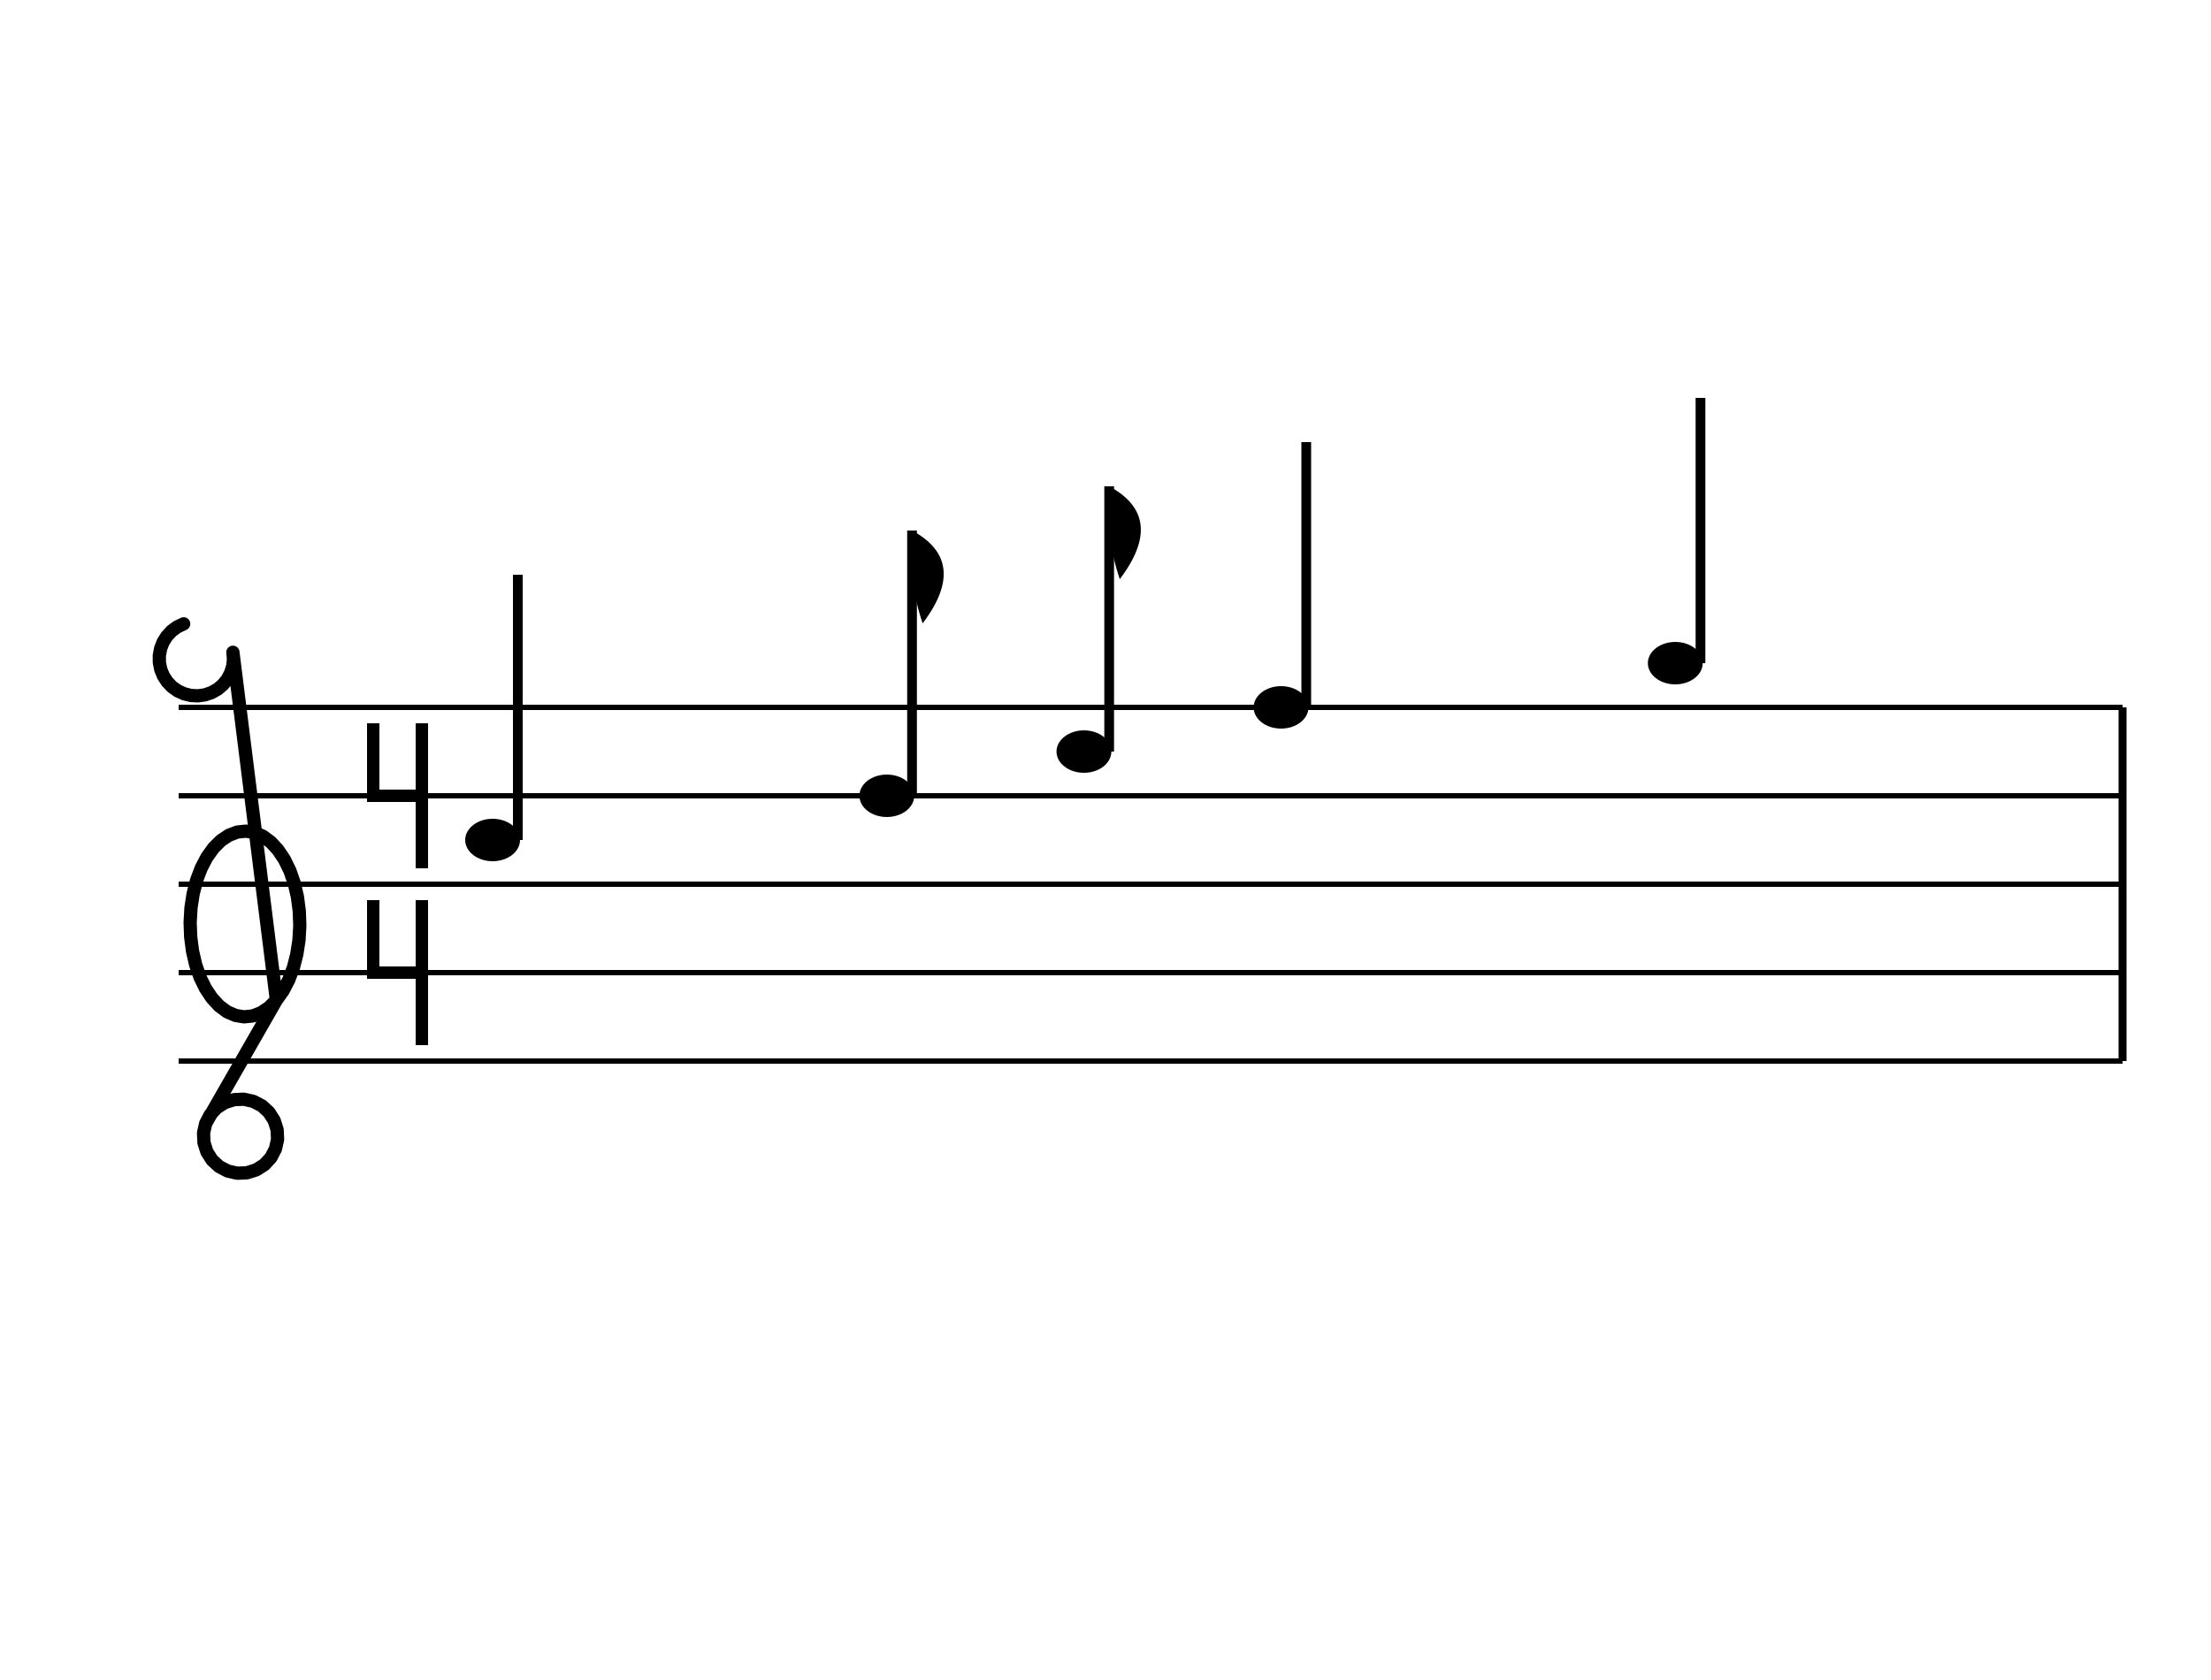
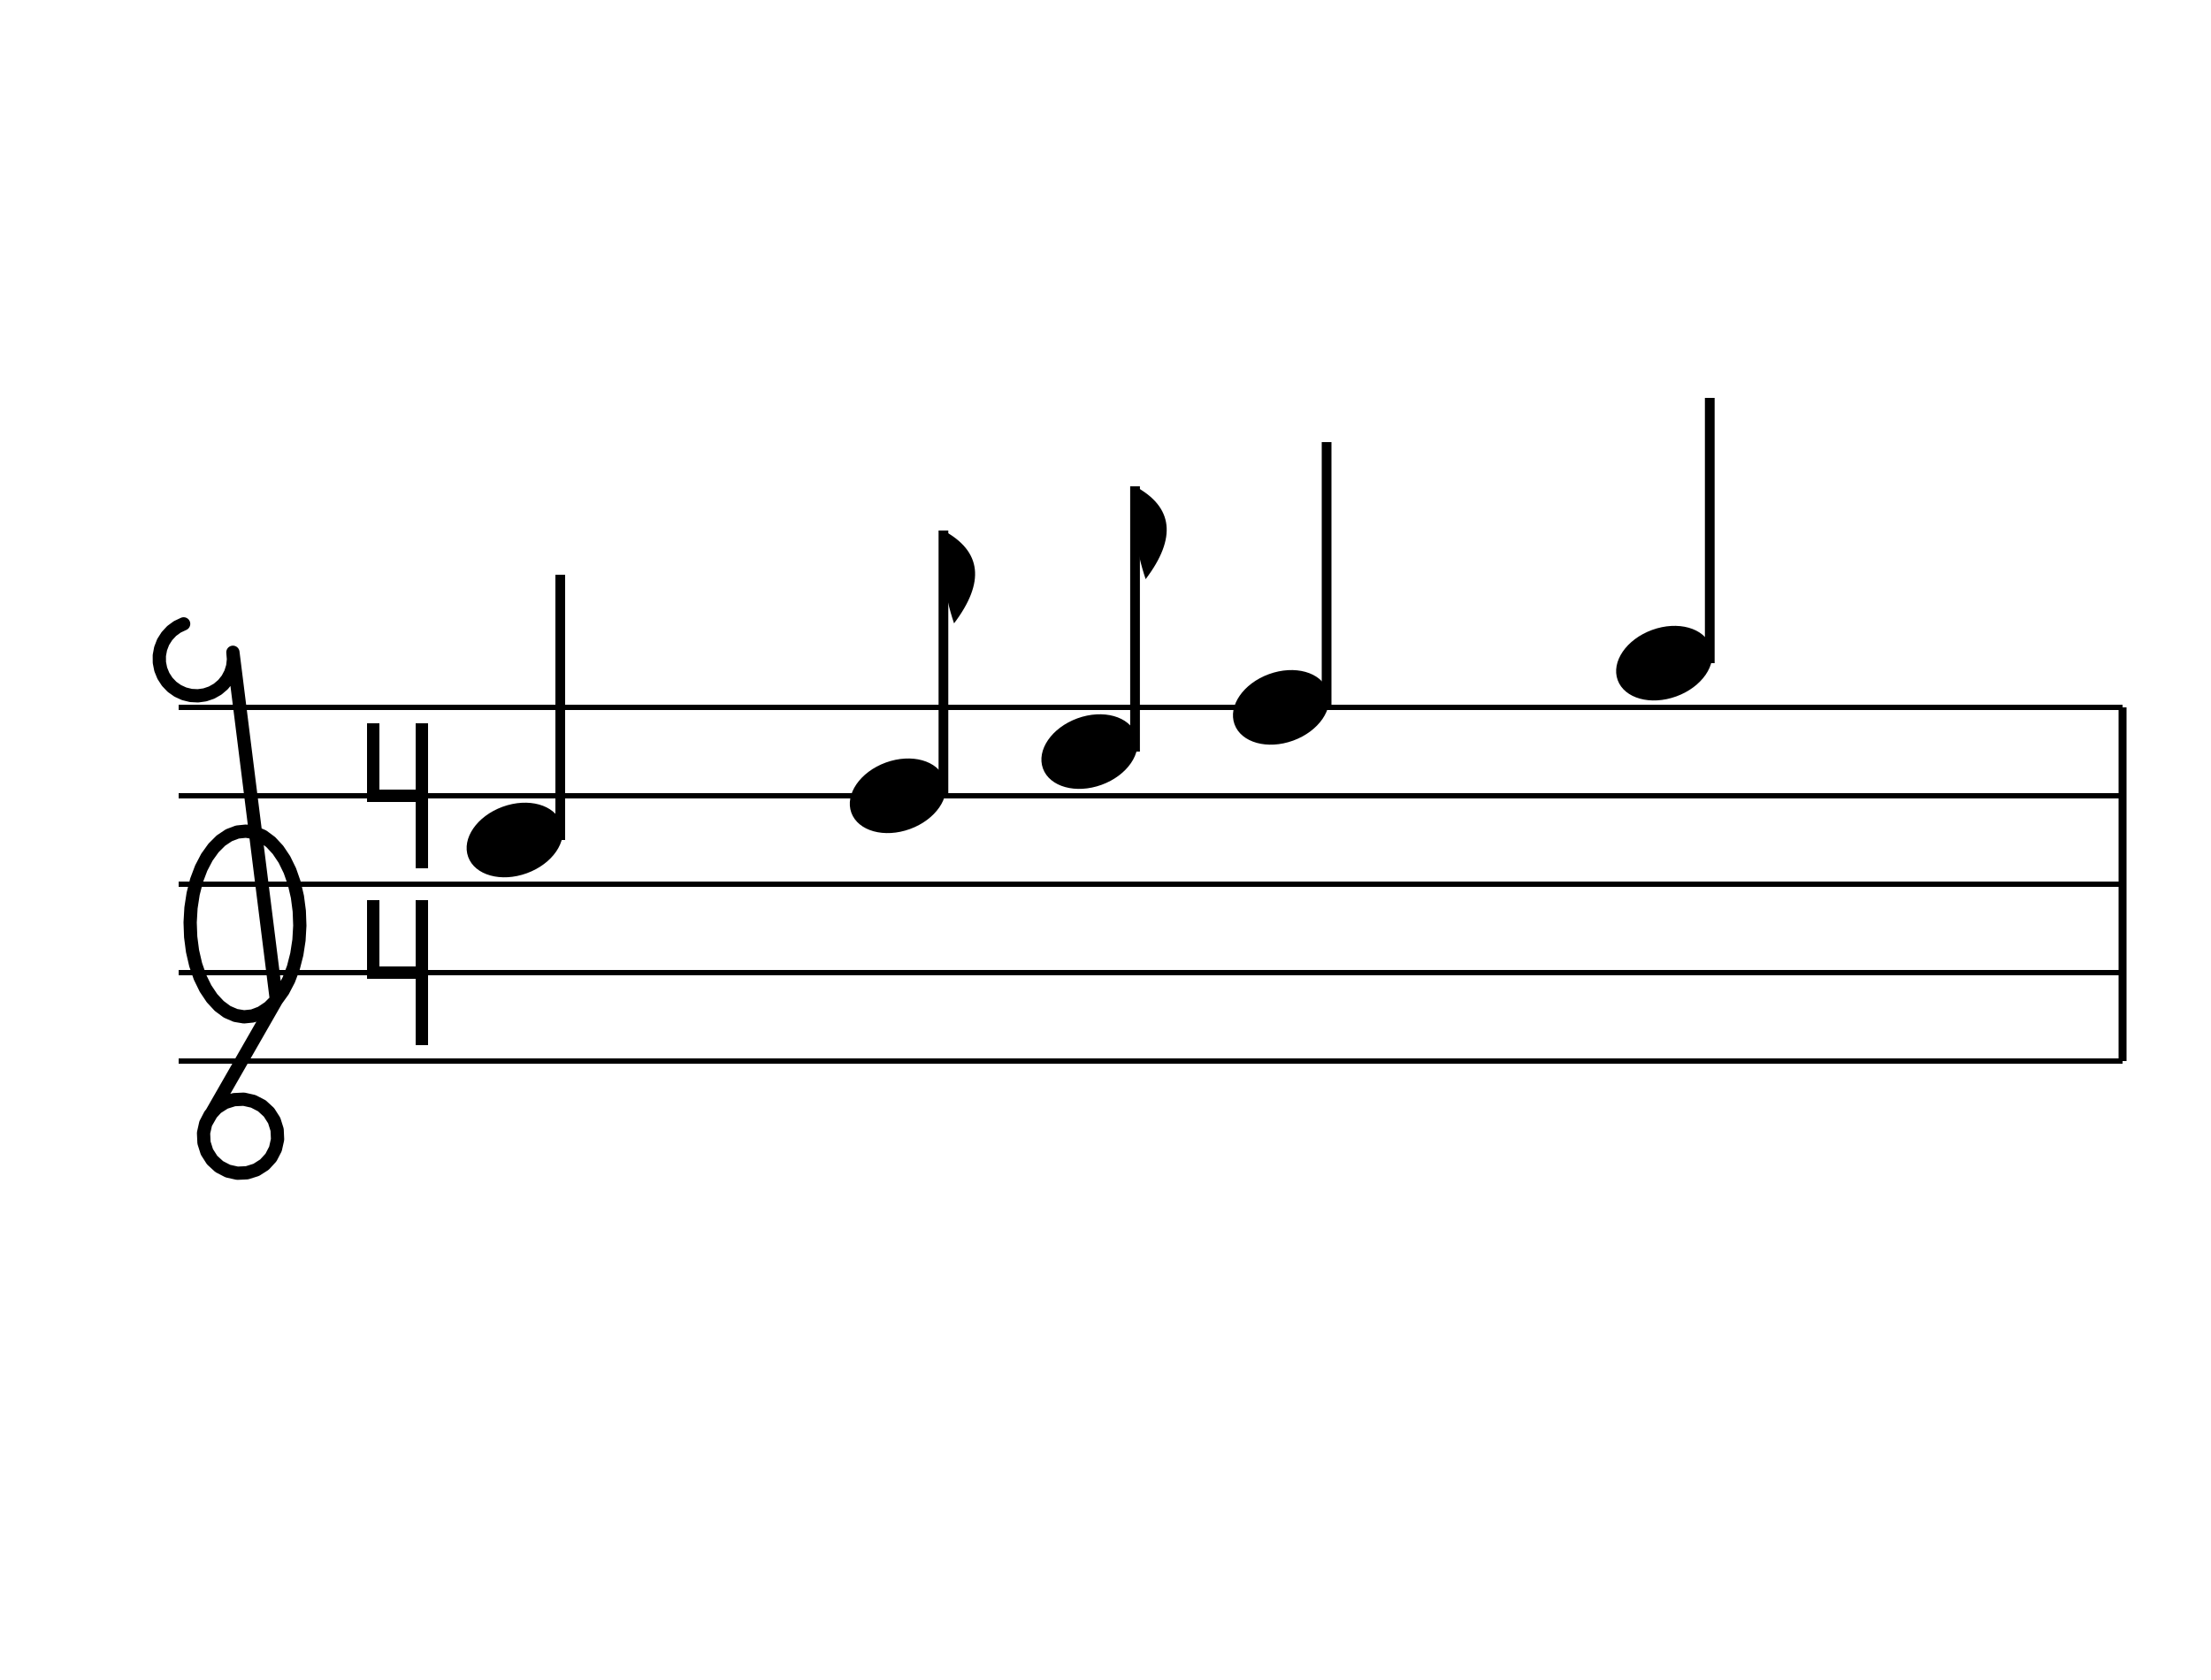
<svg xmlns="http://www.w3.org/2000/svg" width="500.00" height="380.00" viewBox="0 0 500.00 380.00" role="img">
  <g class="acorde-score">
    <g class="acorde-staff">
      <line class="acorde-staff-line" x1="40.40" y1="240.00" x2="480.00" y2="240.00" stroke="black" stroke-width="1.20" />
      <line class="acorde-staff-line" x1="40.40" y1="220.00" x2="480.00" y2="220.00" stroke="black" stroke-width="1.20" />
      <line class="acorde-staff-line" x1="40.40" y1="200.00" x2="480.00" y2="200.00" stroke="black" stroke-width="1.20" />
      <line class="acorde-staff-line" x1="40.40" y1="180.00" x2="480.00" y2="180.00" stroke="black" stroke-width="1.20" />
      <line class="acorde-staff-line" x1="40.40" y1="160.00" x2="480.00" y2="160.00" stroke="black" stroke-width="1.20" />
    </g>
    <path class="acorde-clef acorde-clef-treble" d="M 46.51,254.13 L 47.52,252.18 L 49.00,250.57 L 50.85,249.39 L 52.94,248.73 L 55.13,248.63 L 57.27,249.11 L 59.22,250.12 L 60.83,251.60 L 62.01,253.45 L 62.67,255.54 L 62.77,257.73 L 62.29,259.87 L 61.28,261.82 L 59.80,263.43 L 57.95,264.61 L 55.86,265.27 L 53.67,265.37 L 51.53,264.89 L 49.58,263.88 L 47.97,262.40 L 46.79,260.55 L 46.13,258.46 L 46.03,256.27 L 46.51,254.13 L 62.51,226.20 L 64.01,224.11 L 65.30,221.64 L 66.35,218.86 L 67.12,215.84 L 67.61,212.65 L 67.80,209.37 L 67.68,206.08 L 67.26,202.86 L 66.55,199.79 L 65.56,196.95 L 64.32,194.41 L 62.86,192.23 L 61.22,190.46 L 59.44,189.14 L 57.55,188.32 L 55.62,188.00 L 53.67,188.20 L 51.77,188.92 L 49.96,190.13 L 48.29,191.80 L 46.79,193.89 L 45.50,196.36 L 44.45,199.14 L 43.68,202.16 L 43.19,205.35 L 43.00,208.63 L 43.12,211.92 L 43.54,215.14 L 44.25,218.21 L 45.24,221.05 L 46.48,223.59 L 47.94,225.77 L 49.58,227.54 L 51.36,228.86 L 53.25,229.68 L 55.18,230.00 L 57.13,229.80 L 59.03,229.08 L 60.84,227.87 L 62.51,226.20 L 52.67,147.54 L 52.80,149.12 L 52.63,150.70 L 52.16,152.21 L 51.42,153.62 L 50.43,154.85 L 49.22,155.88 L 47.84,156.66 L 46.34,157.17 L 44.77,157.39 L 43.18,157.31 L 41.64,156.93 L 40.20,156.27 L 38.91,155.36 L 37.81,154.21 L 36.95,152.88 L 36.35,151.41 L 36.04,149.85 L 36.03,148.27 L 36.32,146.71 L 36.89,145.23 L 37.74,143.89 L 38.82,142.72 L 40.09,141.79 L 41.53,141.11" fill="none" stroke="black" stroke-width="3.00" stroke-linecap="round" stroke-linejoin="round" />
    <g class="acorde-time-sig">
      <line x1="95.40" y1="165.00" x2="95.40" y2="180.00" stroke="black" stroke-width="2.80" stroke-linecap="square" />
      <line x1="95.40" y1="180.00" x2="95.40" y2="195.00" stroke="black" stroke-width="2.80" stroke-linecap="square" />
      <line x1="84.40" y1="165.00" x2="84.40" y2="180.00" stroke="black" stroke-width="2.80" stroke-linecap="square" />
      <line x1="84.40" y1="180.00" x2="95.40" y2="180.00" stroke="black" stroke-width="2.80" stroke-linecap="square" />
      <line x1="95.40" y1="205.00" x2="95.40" y2="220.00" stroke="black" stroke-width="2.80" stroke-linecap="square" />
      <line x1="95.40" y1="220.00" x2="95.40" y2="235.00" stroke="black" stroke-width="2.80" stroke-linecap="square" />
      <line x1="84.40" y1="205.00" x2="84.40" y2="220.00" stroke="black" stroke-width="2.80" stroke-linecap="square" />
      <line x1="84.40" y1="220.00" x2="95.40" y2="220.00" stroke="black" stroke-width="2.80" stroke-linecap="square" />
    </g>
    <g class="acorde-measure">
      <g class="acorde-note">
-         <ellipse class="acorde-notehead" cx="111.40" cy="190.00" rx="6.20" ry="4.80" fill="black" />
-         <line class="acorde-stem" x1="117.10" y1="190.00" x2="117.10" y2="130.00" stroke="black" stroke-width="2.20" />
+         <ellipse class="acorde-notehead" cx="116.40" cy="190.00" rx="11.20" ry="8.00" transform="rotate(-20 116.40 190.00)" fill="black" />
+         <line class="acorde-stem" x1="126.70" y1="190.00" x2="126.70" y2="130.00" stroke="black" stroke-width="2.20" />
      </g>
      <g class="acorde-note">
-         <ellipse class="acorde-notehead" cx="200.55" cy="180.00" rx="6.20" ry="4.80" fill="black" />
-         <line class="acorde-stem" x1="206.25" y1="180.00" x2="206.25" y2="120.00" stroke="black" stroke-width="2.20" />
-         <path d="M 206.25,120.00 Q 219.25,127.00 208.65,141.00 Q 205.25,131.00 206.25,120.00 Z" fill="black" stroke="none" />
+         <ellipse class="acorde-notehead" cx="203.05" cy="180.00" rx="11.20" ry="8.00" transform="rotate(-20 203.05 180.00)" fill="black" />
+         <line class="acorde-stem" x1="213.35" y1="180.00" x2="213.35" y2="120.00" stroke="black" stroke-width="2.20" />
+         <path d="M 213.35,120.00 Q 226.35,127.00 215.75,141.00 Q 212.35,131.00 213.35,120.00 Z" fill="black" stroke="none" />
      </g>
      <g class="acorde-note">
-         <ellipse class="acorde-notehead" cx="245.12" cy="170.00" rx="6.20" ry="4.80" fill="black" />
-         <line class="acorde-stem" x1="250.83" y1="170.00" x2="250.83" y2="110.00" stroke="black" stroke-width="2.20" />
-         <path d="M 250.83,110.00 Q 263.83,117.00 253.23,131.00 Q 249.83,121.00 250.83,110.00 Z" fill="black" stroke="none" />
+         <ellipse class="acorde-notehead" cx="246.38" cy="170.00" rx="11.20" ry="8.00" transform="rotate(-20 246.38 170.00)" fill="black" />
+         <line class="acorde-stem" x1="256.68" y1="170.00" x2="256.68" y2="110.00" stroke="black" stroke-width="2.20" />
+         <path d="M 256.68,110.00 Q 269.68,117.00 259.08,131.00 Q 255.68,121.00 256.68,110.00 Z" fill="black" stroke="none" />
      </g>
      <g class="acorde-note">
-         <ellipse class="acorde-notehead" cx="289.70" cy="160.00" rx="6.20" ry="4.80" fill="black" />
-         <line class="acorde-stem" x1="295.40" y1="160.00" x2="295.40" y2="100.00" stroke="black" stroke-width="2.20" />
+         <ellipse class="acorde-notehead" cx="289.70" cy="160.00" rx="11.20" ry="8.00" transform="rotate(-20 289.70 160.00)" fill="black" />
+         <line class="acorde-stem" x1="300.00" y1="160.00" x2="300.00" y2="100.00" stroke="black" stroke-width="2.20" />
      </g>
      <g class="acorde-note">
-         <ellipse class="acorde-notehead" cx="378.85" cy="150.00" rx="6.20" ry="4.80" fill="black" />
-         <line class="acorde-stem" x1="384.55" y1="150.00" x2="384.55" y2="90.00" stroke="black" stroke-width="2.20" />
+         <ellipse class="acorde-notehead" cx="376.35" cy="150.00" rx="11.20" ry="8.00" transform="rotate(-20 376.35 150.00)" fill="black" />
+         <line class="acorde-stem" x1="386.65" y1="150.00" x2="386.65" y2="90.00" stroke="black" stroke-width="2.20" />
      </g>
    </g>
    <line class="acorde-barline" x1="480.00" y1="160.00" x2="480.00" y2="240.00" stroke="black" stroke-width="1.80" />
  </g>
</svg>
